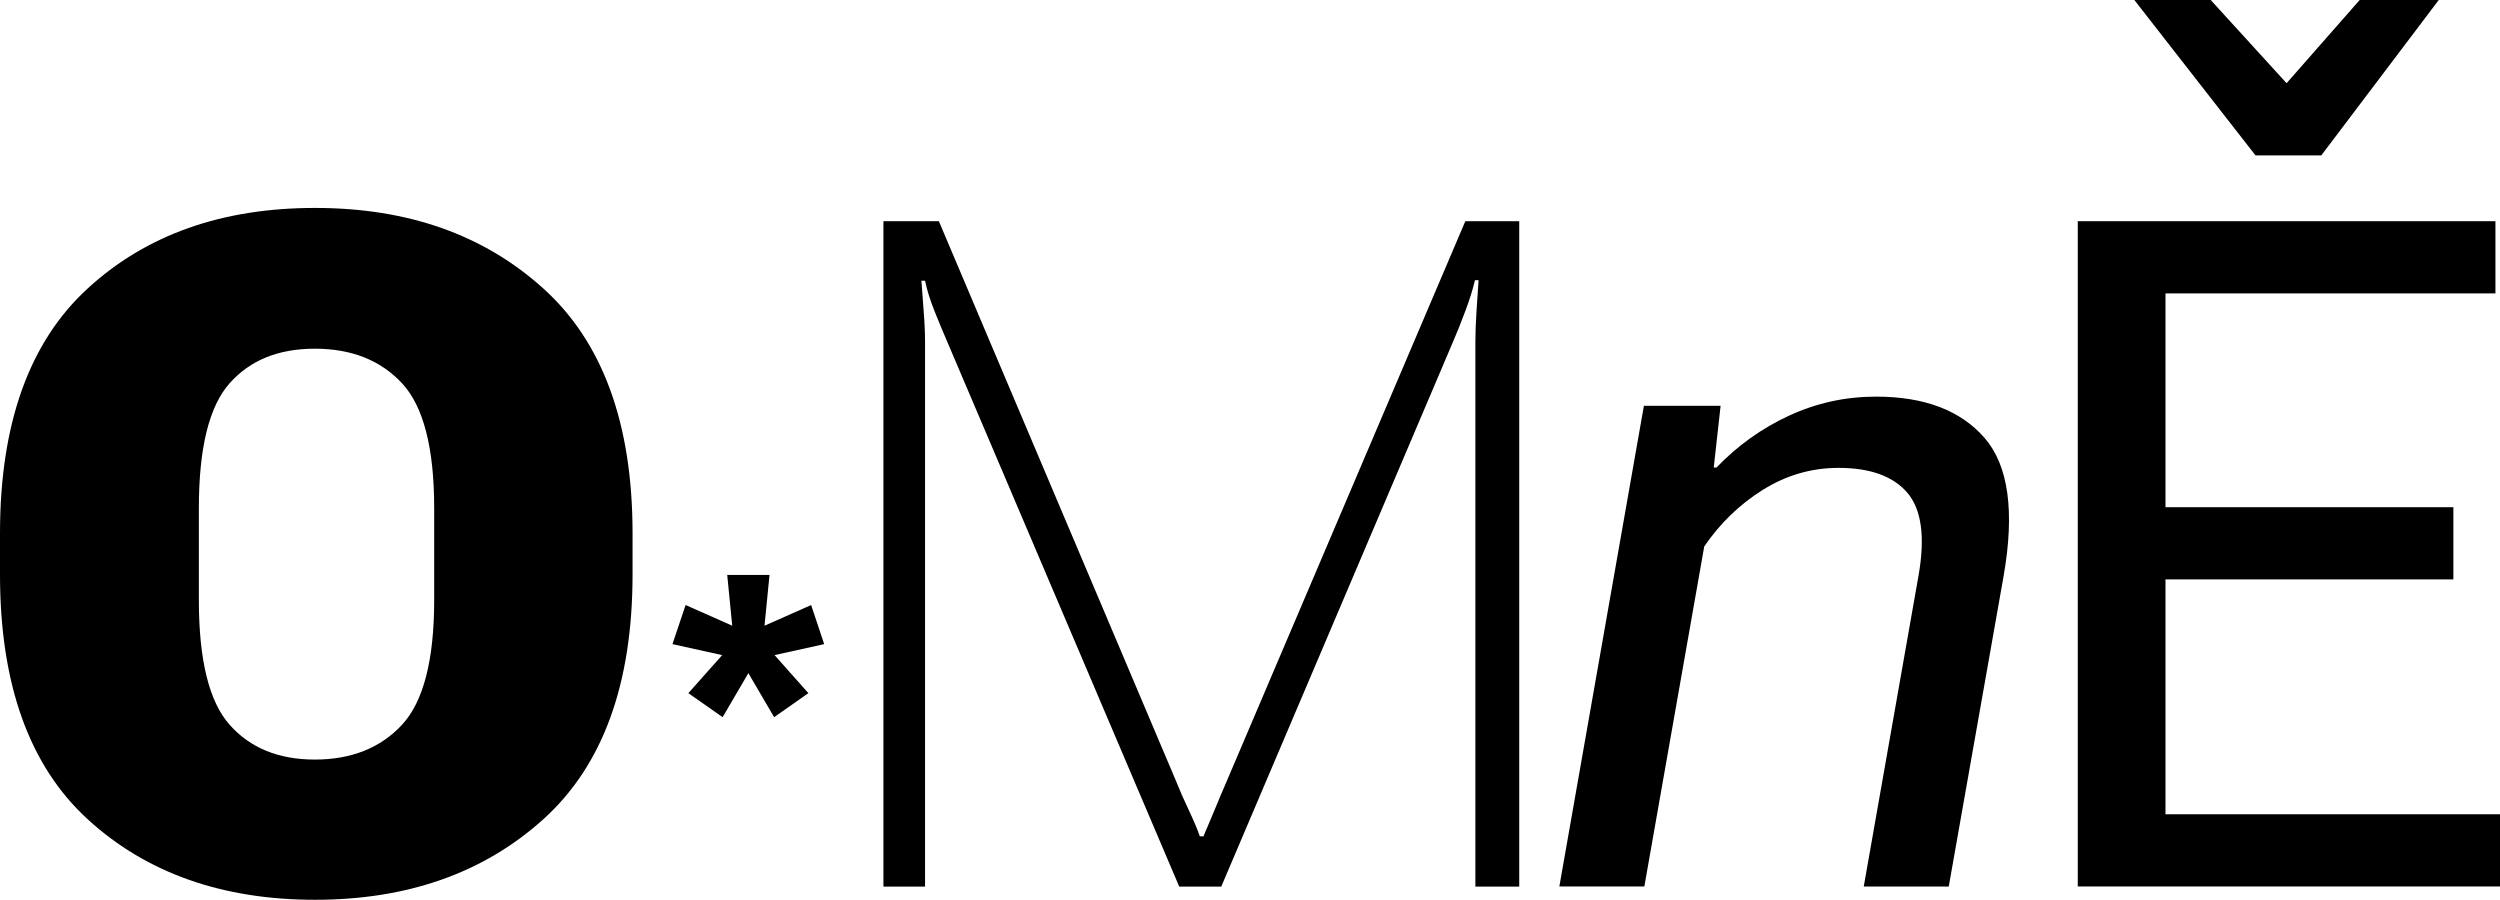
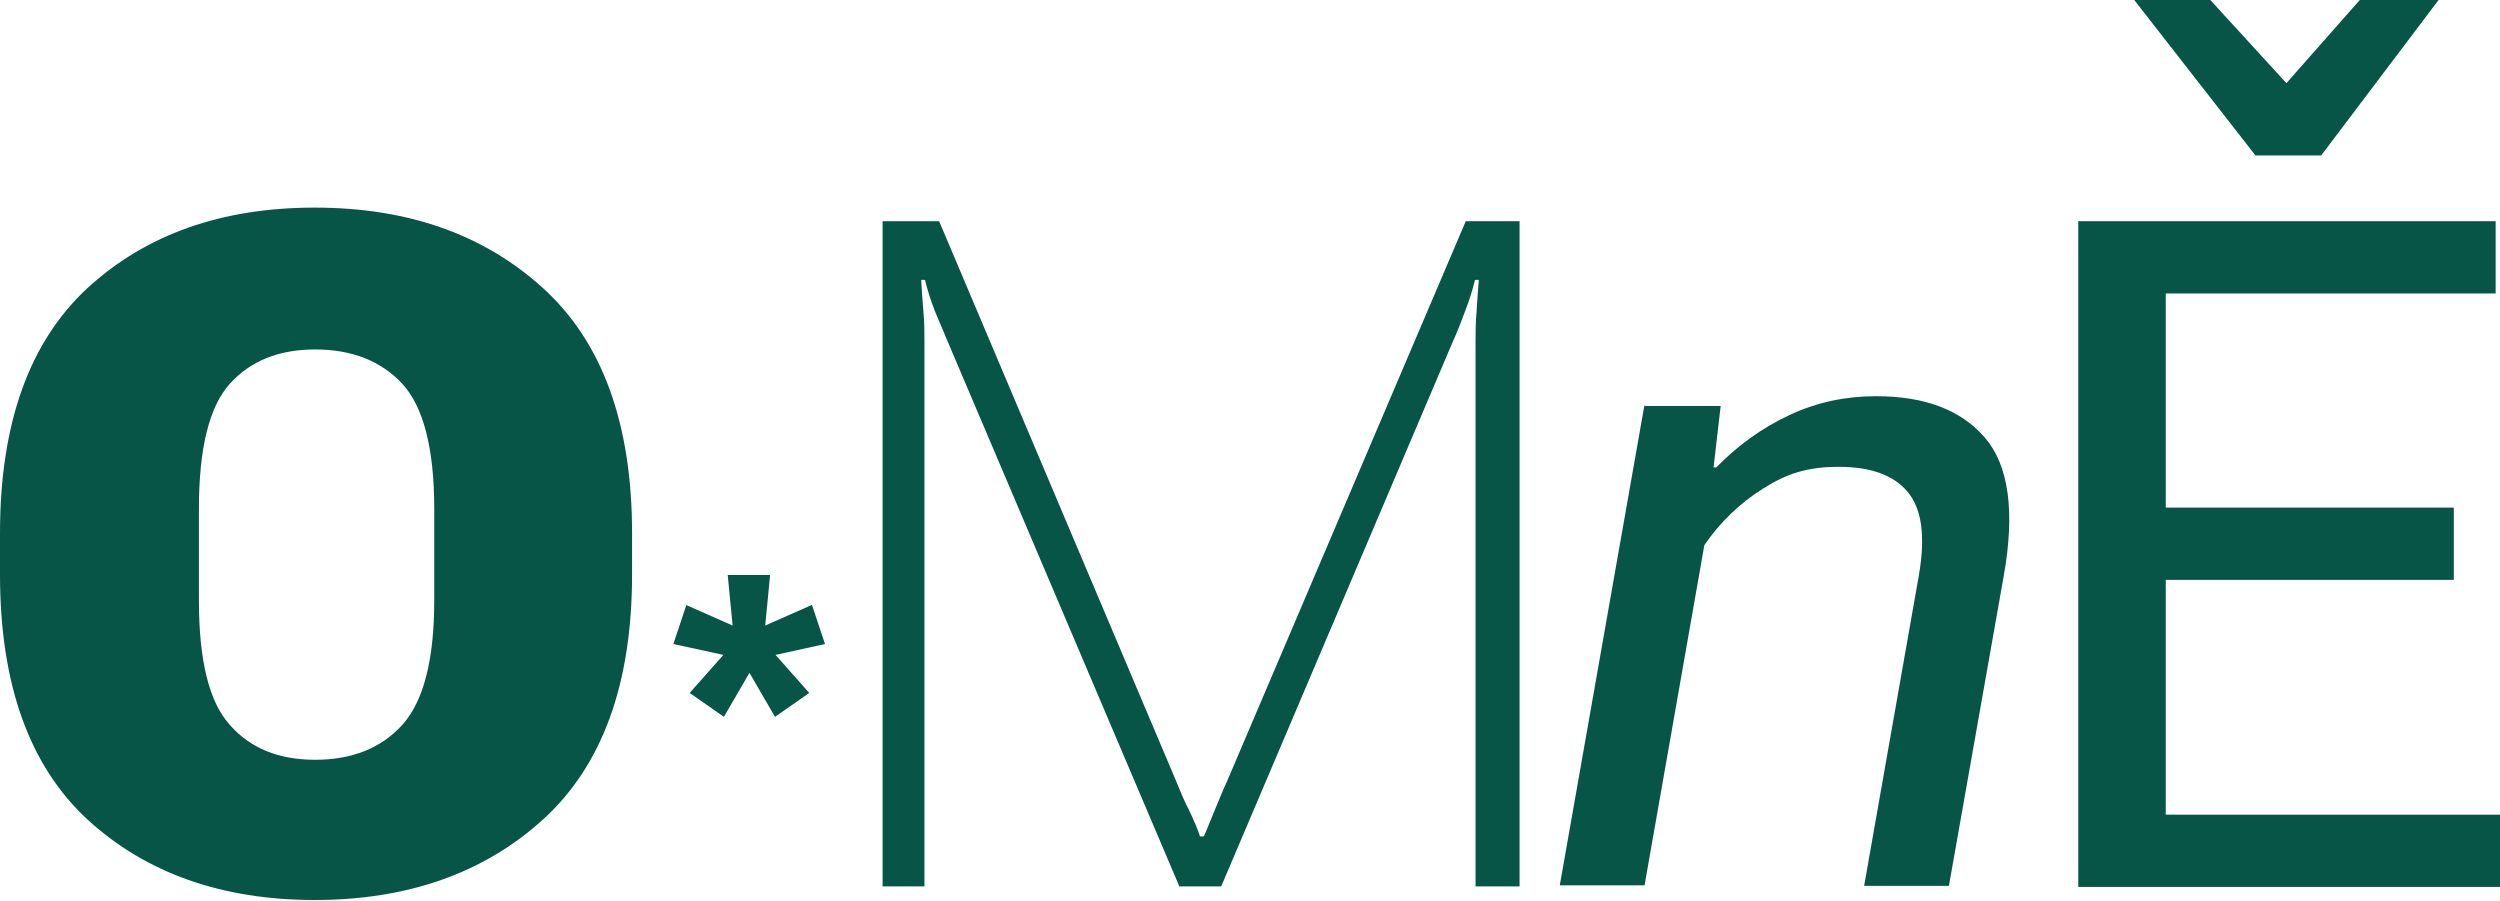
- <svg xmlns="http://www.w3.org/2000/svg" id="Vrstva_1" viewBox="0 0 460 165.57">
-   <path d="M0,98.13c0-20.18,5.38-35.2,16.15-45.07,10.76-9.87,24.69-14.8,41.8-14.8s31.05,4.93,42,14.8,16.44,24.89,16.44,45.07v7.56c0,20.18-5.48,35.2-16.44,45.07-10.96,9.87-24.96,14.8-42,14.8s-31.03-4.93-41.8-14.8C5.38,140.9,0,125.88,0,105.7v-7.56ZM42.26,133.37c3.78,4.26,9.01,6.39,15.68,6.39s12.07-2.13,16.02-6.39c3.95-4.26,5.93-11.91,5.93-22.95v-16.91c0-11.1-1.98-18.77-5.93-23s-9.29-6.35-16.02-6.35-11.9,2.11-15.68,6.35-5.67,11.9-5.67,23v16.91c0,11.05,1.89,18.7,5.67,22.95Z" />
-   <path d="M162.57,40.7h10.18l43.64,103.01c.67,1.68,1.45,3.48,2.36,5.38.9,1.91,1.57,3.51,2.02,4.79h.67c.56-1.29,1.23-2.89,2.02-4.79.78-1.91,1.54-3.7,2.27-5.38l43.89-103.01h9.92v122.44h-8.07V62.9c0-1.68.07-3.58.21-5.67.14-2.11.27-4,.38-5.67h-.67c-.39,1.68-.98,3.58-1.77,5.67-.79,2.11-1.54,4-2.27,5.67l-42.64,100.24h-7.73l-42.64-100.15c-.73-1.68-1.52-3.58-2.36-5.67-.84-2.11-1.43-4-1.77-5.67h-.67c.11,1.68.25,3.58.42,5.67.17,2.11.25,4,.25,5.67v100.15h-7.66V40.7h.02Z" />
-   <path d="M302.46,74.67h14.13l-1.26,11.35h.51c3.87-4.03,8.32-7.22,13.37-9.55,5.05-2.33,10.37-3.49,15.98-3.49,8.91,0,15.57,2.53,19.98,7.61,4.4,5.08,5.57,13.55,3.49,25.43l-10.09,57.1h-15.64l10.09-57.27c1.23-7.07.54-12.12-2.06-15.17s-6.83-4.59-12.66-4.59c-4.99,0-9.63,1.35-13.92,4.03s-7.89,6.16-10.8,10.43l-11.02,62.56h-15.64l15.56-88.46h0Z" />
-   <path d="M382.3,40.7h76.86v13.28h-60.71v39.35h52.97v13.28h-52.97v43.22h61.56v13.28h-77.7V40.69v.02ZM392.73,0h14.04l13.96,15.31,13.45-15.31h14.55l-21.61,28.59h-12.11L392.72,0h0Z" />
-   <path d="M126.17,111.33l8.56,3.8-.92-9.34h7.78l-.92,9.34,8.58-3.8,2.4,7.19-9.13,2.02,6.22,7-6.3,4.42-4.74-8.1-4.74,8.1-6.3-4.42,6.22-7-9.15-2.02,2.42-7.19h.02Z" />
+ <svg xmlns="http://www.w3.org/2000/svg" id="Vrstva_1" version="1.1" viewBox="0 0 460 165.6">
+   <defs>
+     <style>
+       .st0 {
+         fill: #075547;
+       }
+     </style>
+   </defs>
+   <path class="st0" d="M0,98.1c0-20.2,5.4-35.2,16.1-45.1,10.8-9.9,24.7-14.8,41.8-14.8s31.1,4.9,42,14.8,16.4,24.9,16.4,45.1v7.6c0,20.2-5.5,35.2-16.4,45.1s-25,14.8-42,14.8-31-4.9-41.8-14.8C5.4,140.9,0,125.9,0,105.7v-7.6h0ZM42.3,133.4c3.8,4.3,9,6.4,15.7,6.4s12.1-2.1,16-6.4c3.9-4.3,5.9-11.9,5.9-22.9v-16.9c0-11.1-2-18.8-5.9-23s-9.3-6.3-16-6.3-11.9,2.1-15.7,6.3-5.7,11.9-5.7,23v16.9c0,11.1,1.9,18.7,5.7,22.9Z" />
+   <path class="st0" d="M162.6,40.7h10.2l43.6,103c.7,1.7,1.4,3.5,2.4,5.4.9,1.9,1.6,3.5,2,4.8h.7c.6-1.3,1.2-2.9,2-4.8.8-1.9,1.5-3.7,2.3-5.4l43.9-103h9.9v122.4h-8.1V62.9c0-1.7,0-3.6.2-5.7.1-2.1.3-4,.4-5.7h-.7c-.4,1.7-1,3.6-1.8,5.7-.8,2.1-1.5,4-2.3,5.7l-42.6,100.2h-7.7l-42.6-100.2c-.7-1.7-1.5-3.6-2.4-5.7-.8-2.1-1.4-4-1.8-5.7h-.7c.1,1.7.2,3.6.4,5.7.2,2.1.2,4,.2,5.7v100.2h-7.7V40.7h0Z" />
+   <path class="st0" d="M302.5,74.7h14.1l-1.3,11.3h.5c3.9-4,8.3-7.2,13.4-9.6s10.4-3.5,16-3.5c8.9,0,15.6,2.5,20,7.6,4.4,5.1,5.6,13.6,3.5,25.4l-10.1,57.1h-15.6l10.1-57.3c1.2-7.1.5-12.1-2.1-15.2s-6.8-4.6-12.7-4.6-9.6,1.3-13.9,4-7.9,6.2-10.8,10.4l-11,62.6h-15.6l15.6-88.5h0Z" />
+   <path class="st0" d="M382.3,40.7h76.9v13.3h-60.7v39.4h53v13.3h-53v43.2h61.6v13.3h-77.7V40.7h0s0,0,0,0ZM392.7,0h14l14,15.3,13.5-15.3h14.5l-21.6,28.6h-12.1L392.7,0h0Z" />
+   <path class="st0" d="M126.2,111.3l8.6,3.8-.9-9.3h7.8l-.9,9.3,8.6-3.8,2.4,7.2-9.1,2,6.2,7-6.3,4.4-4.7-8.1-4.7,8.1-6.3-4.4,6.2-7-9.2-2,2.4-7.2h0Z" />
</svg>
